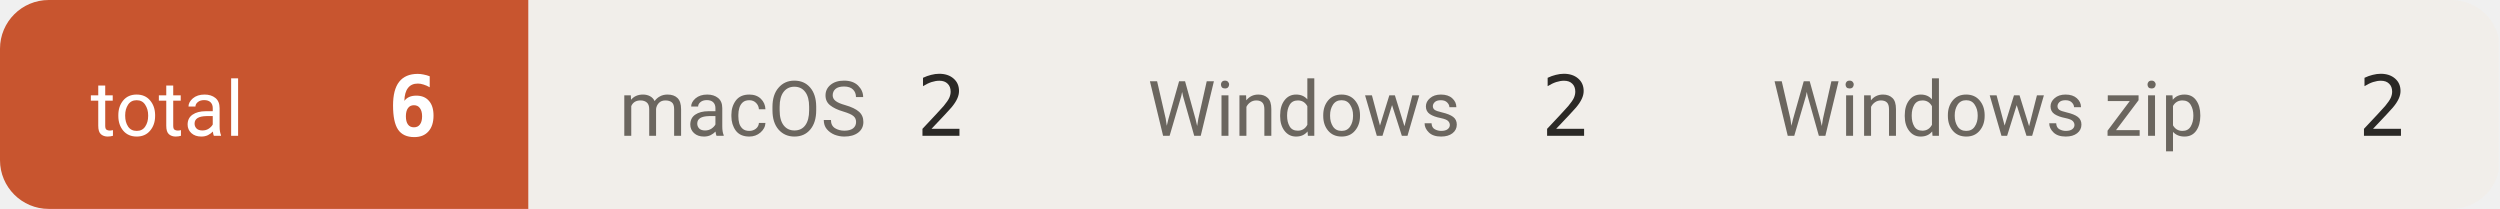
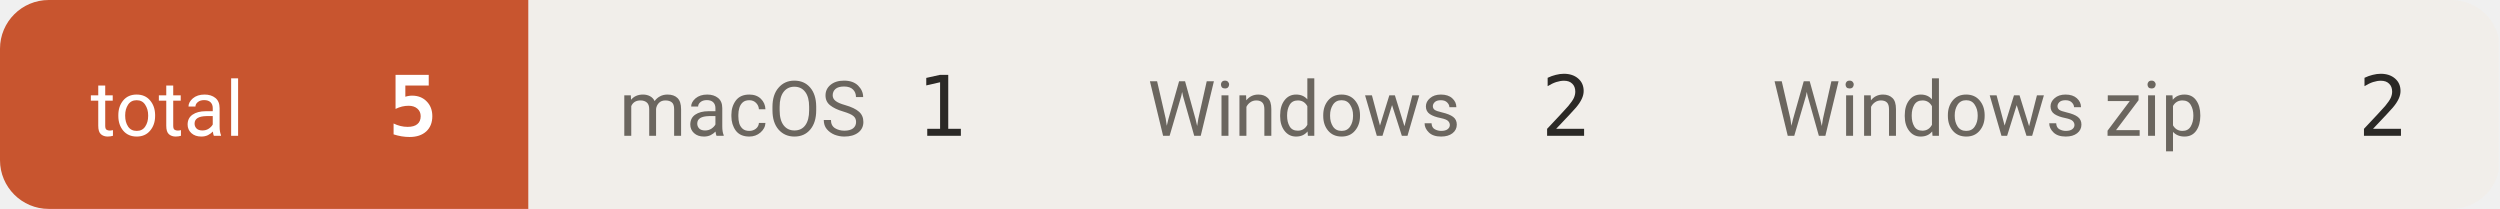
- <svg xmlns="http://www.w3.org/2000/svg" width="359" height="30" viewBox="0 0 359 30" role="img" aria-label="downloads 6">
+ <svg xmlns="http://www.w3.org/2000/svg" width="359" height="30" viewBox="0 0 359 30" role="img" aria-label="downloads 5">
  <defs>
    <clipPath id="c">
      <rect width="359" height="30" rx="7" />
    </clipPath>
  </defs>
  <g clip-path="url(#c)">
    <rect x="0.0" y="0" width="75.9" height="30" fill="#c8552f" />
    <text x="13.0" y="19.5" font-size="11" fill="#ffffff" font-family="-apple-system,BlinkMacSystemFont,'Segoe UI',Roboto,'Helvetica Neue',Arial,'Noto Sans Thai',sans-serif">total</text>
-     <text x="62.9" y="19.5" font-size="12" font-weight="600" fill="#ffffff" text-anchor="end" font-family="ui-monospace,SFMono-Regular,'SF Mono',Menlo,Consolas,monospace">6</text>
+     <text x="62.9" y="19.5" font-size="12" font-weight="600" fill="#ffffff" text-anchor="end" font-family="ui-monospace,SFMono-Regular,'SF Mono',Menlo,Consolas,monospace">5</text>
    <rect x="75.9" y="0" width="75.9" height="30" fill="#f1eeea" />
    <text x="88.9" y="19.5" font-size="11" fill="#6b665f" font-family="-apple-system,BlinkMacSystemFont,'Segoe UI',Roboto,'Helvetica Neue',Arial,'Noto Sans Thai',sans-serif">macOS</text>
-     <text x="138.8" y="19.5" font-size="12" font-weight="500" fill="#2b2926" text-anchor="end" font-family="ui-monospace,SFMono-Regular,'SF Mono',Menlo,Consolas,monospace">2</text>
+     <text x="138.8" y="19.5" font-size="12" font-weight="500" fill="#2b2926" text-anchor="end" font-family="ui-monospace,SFMono-Regular,'SF Mono',Menlo,Consolas,monospace">1</text>
    <rect x="151.8" y="0" width="89.7" height="30" fill="#f1eeea" />
    <text x="164.8" y="19.5" font-size="11" fill="#6b665f" font-family="-apple-system,BlinkMacSystemFont,'Segoe UI',Roboto,'Helvetica Neue',Arial,'Noto Sans Thai',sans-serif">Windows</text>
    <text x="228.5" y="19.5" font-size="12" font-weight="500" fill="#2b2926" text-anchor="end" font-family="ui-monospace,SFMono-Regular,'SF Mono',Menlo,Consolas,monospace">2</text>
    <rect x="241.5" y="0" width="117.3" height="30" fill="#f1eeea" />
    <text x="254.5" y="19.5" font-size="11" fill="#6b665f" font-family="-apple-system,BlinkMacSystemFont,'Segoe UI',Roboto,'Helvetica Neue',Arial,'Noto Sans Thai',sans-serif">Windows zip</text>
    <text x="345.8" y="19.5" font-size="12" font-weight="500" fill="#2b2926" text-anchor="end" font-family="ui-monospace,SFMono-Regular,'SF Mono',Menlo,Consolas,monospace">2</text>
  </g>
</svg>
